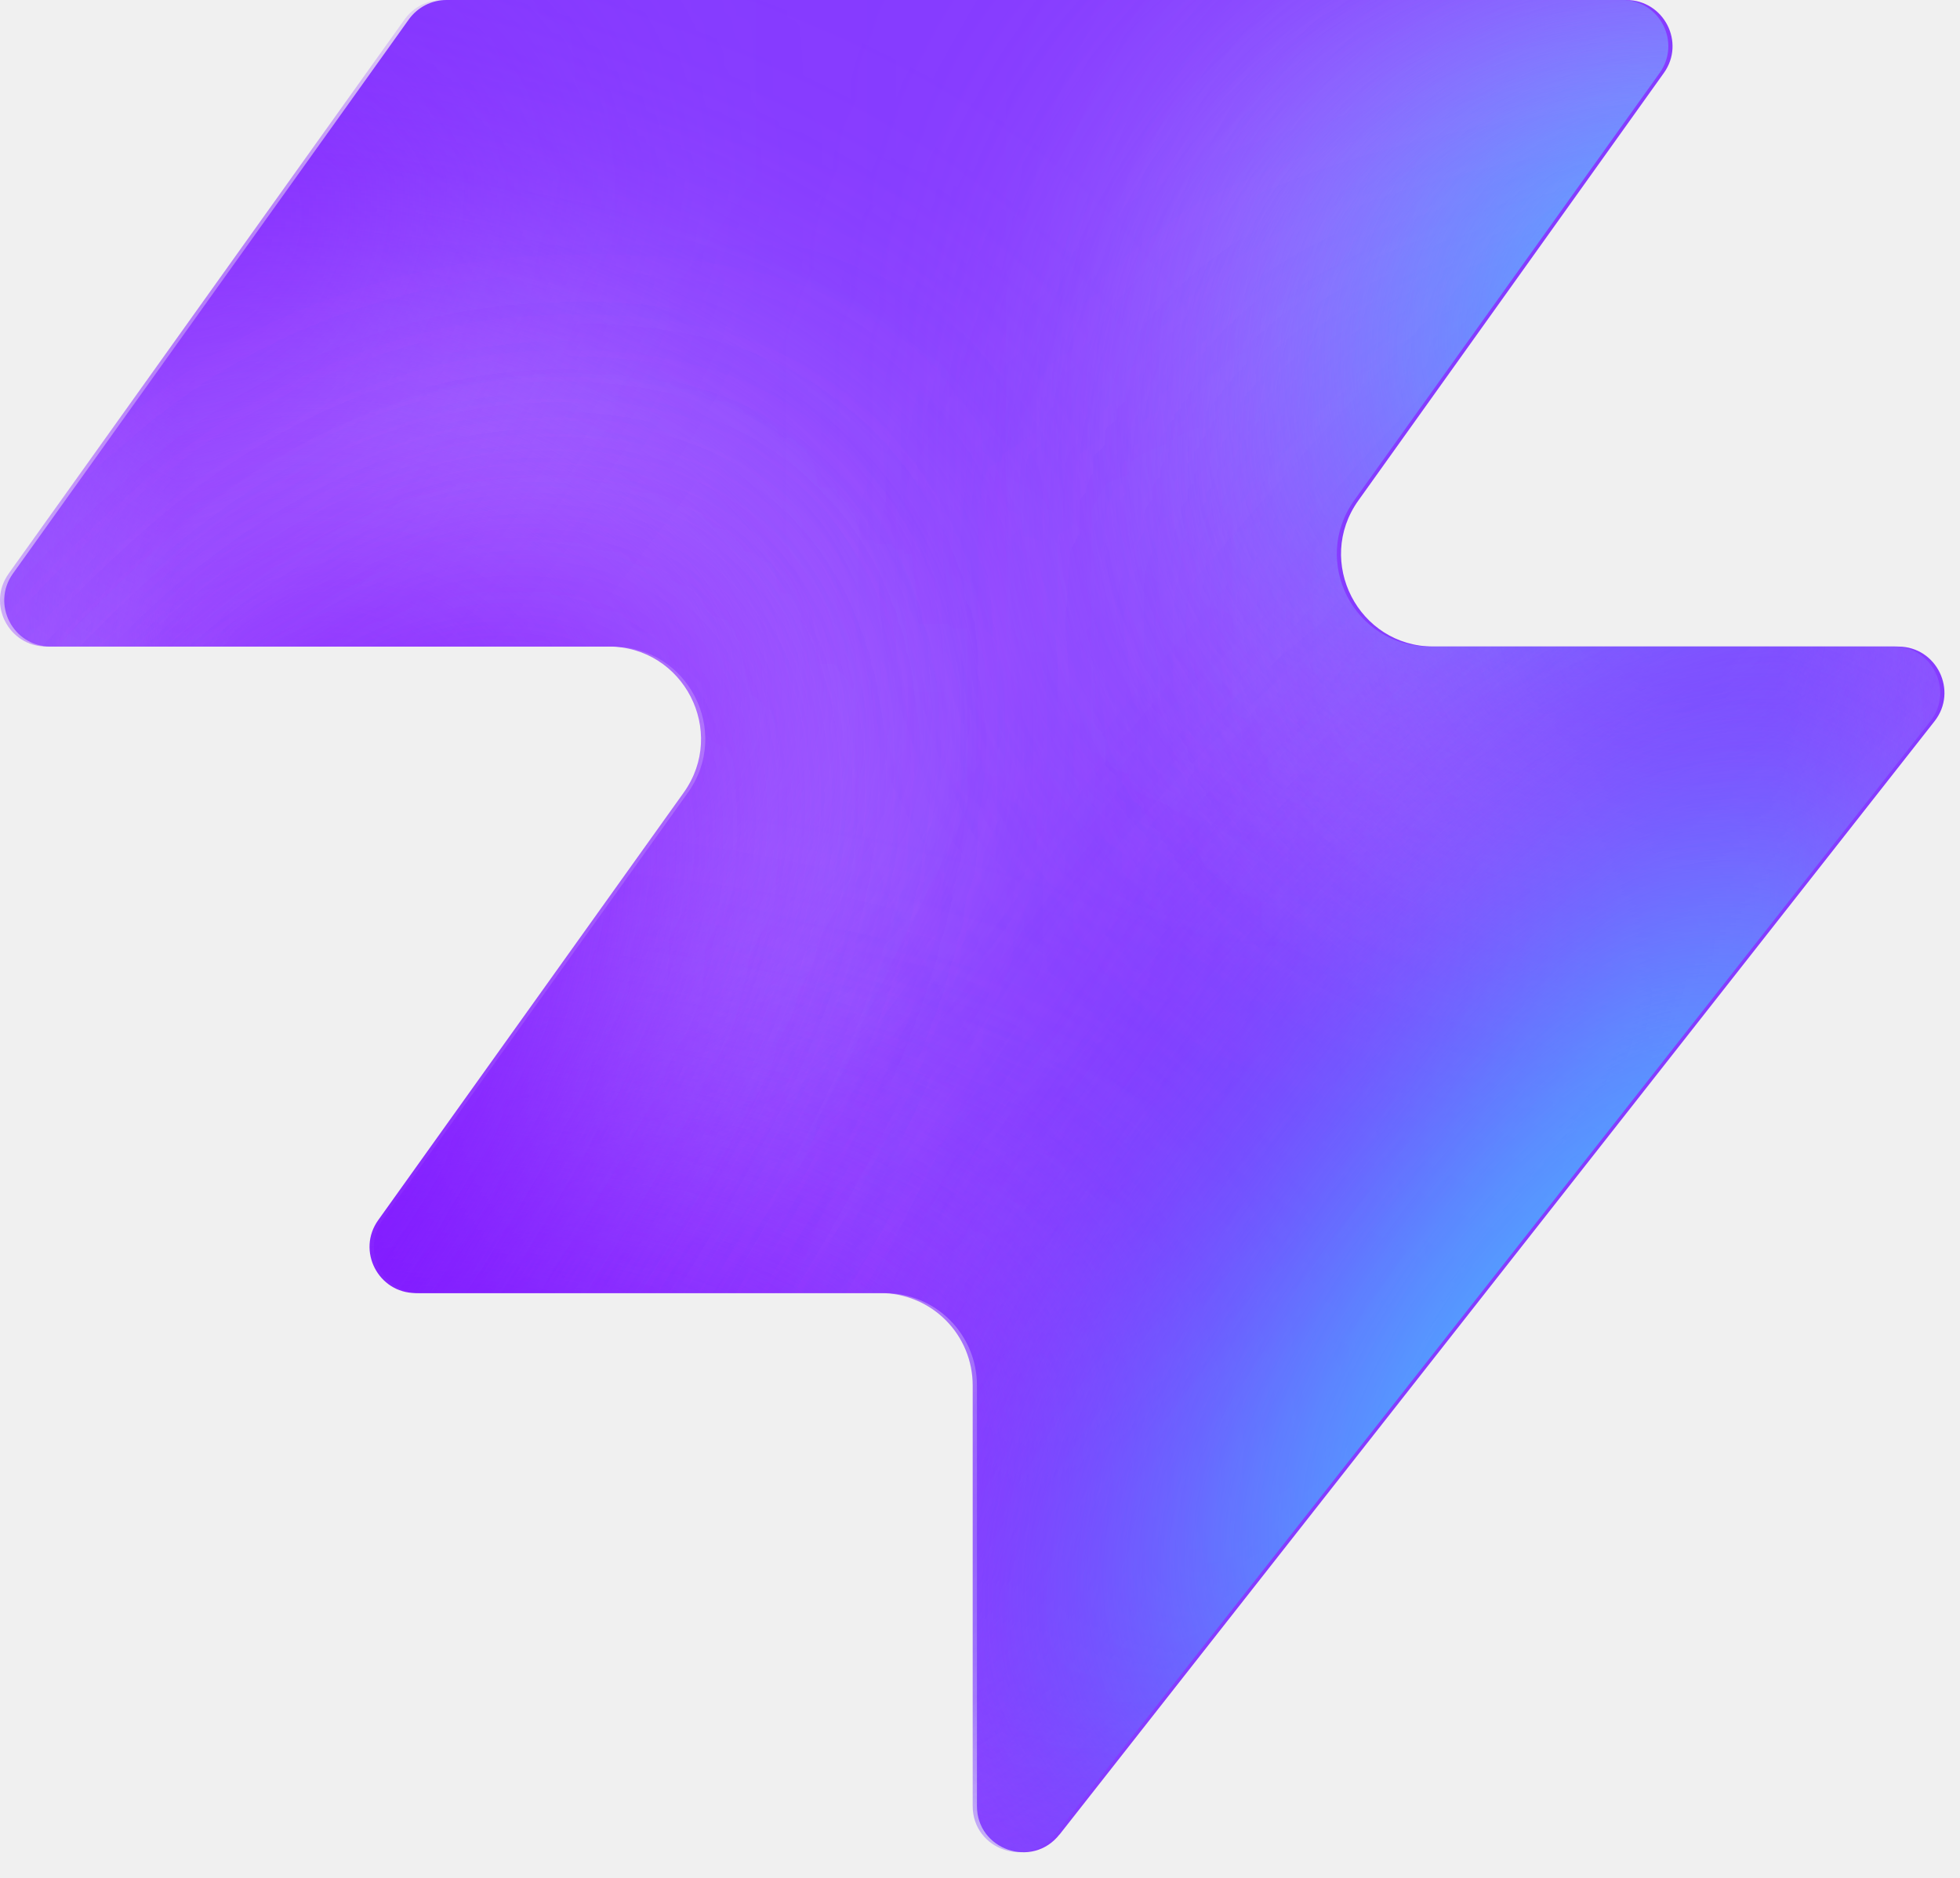
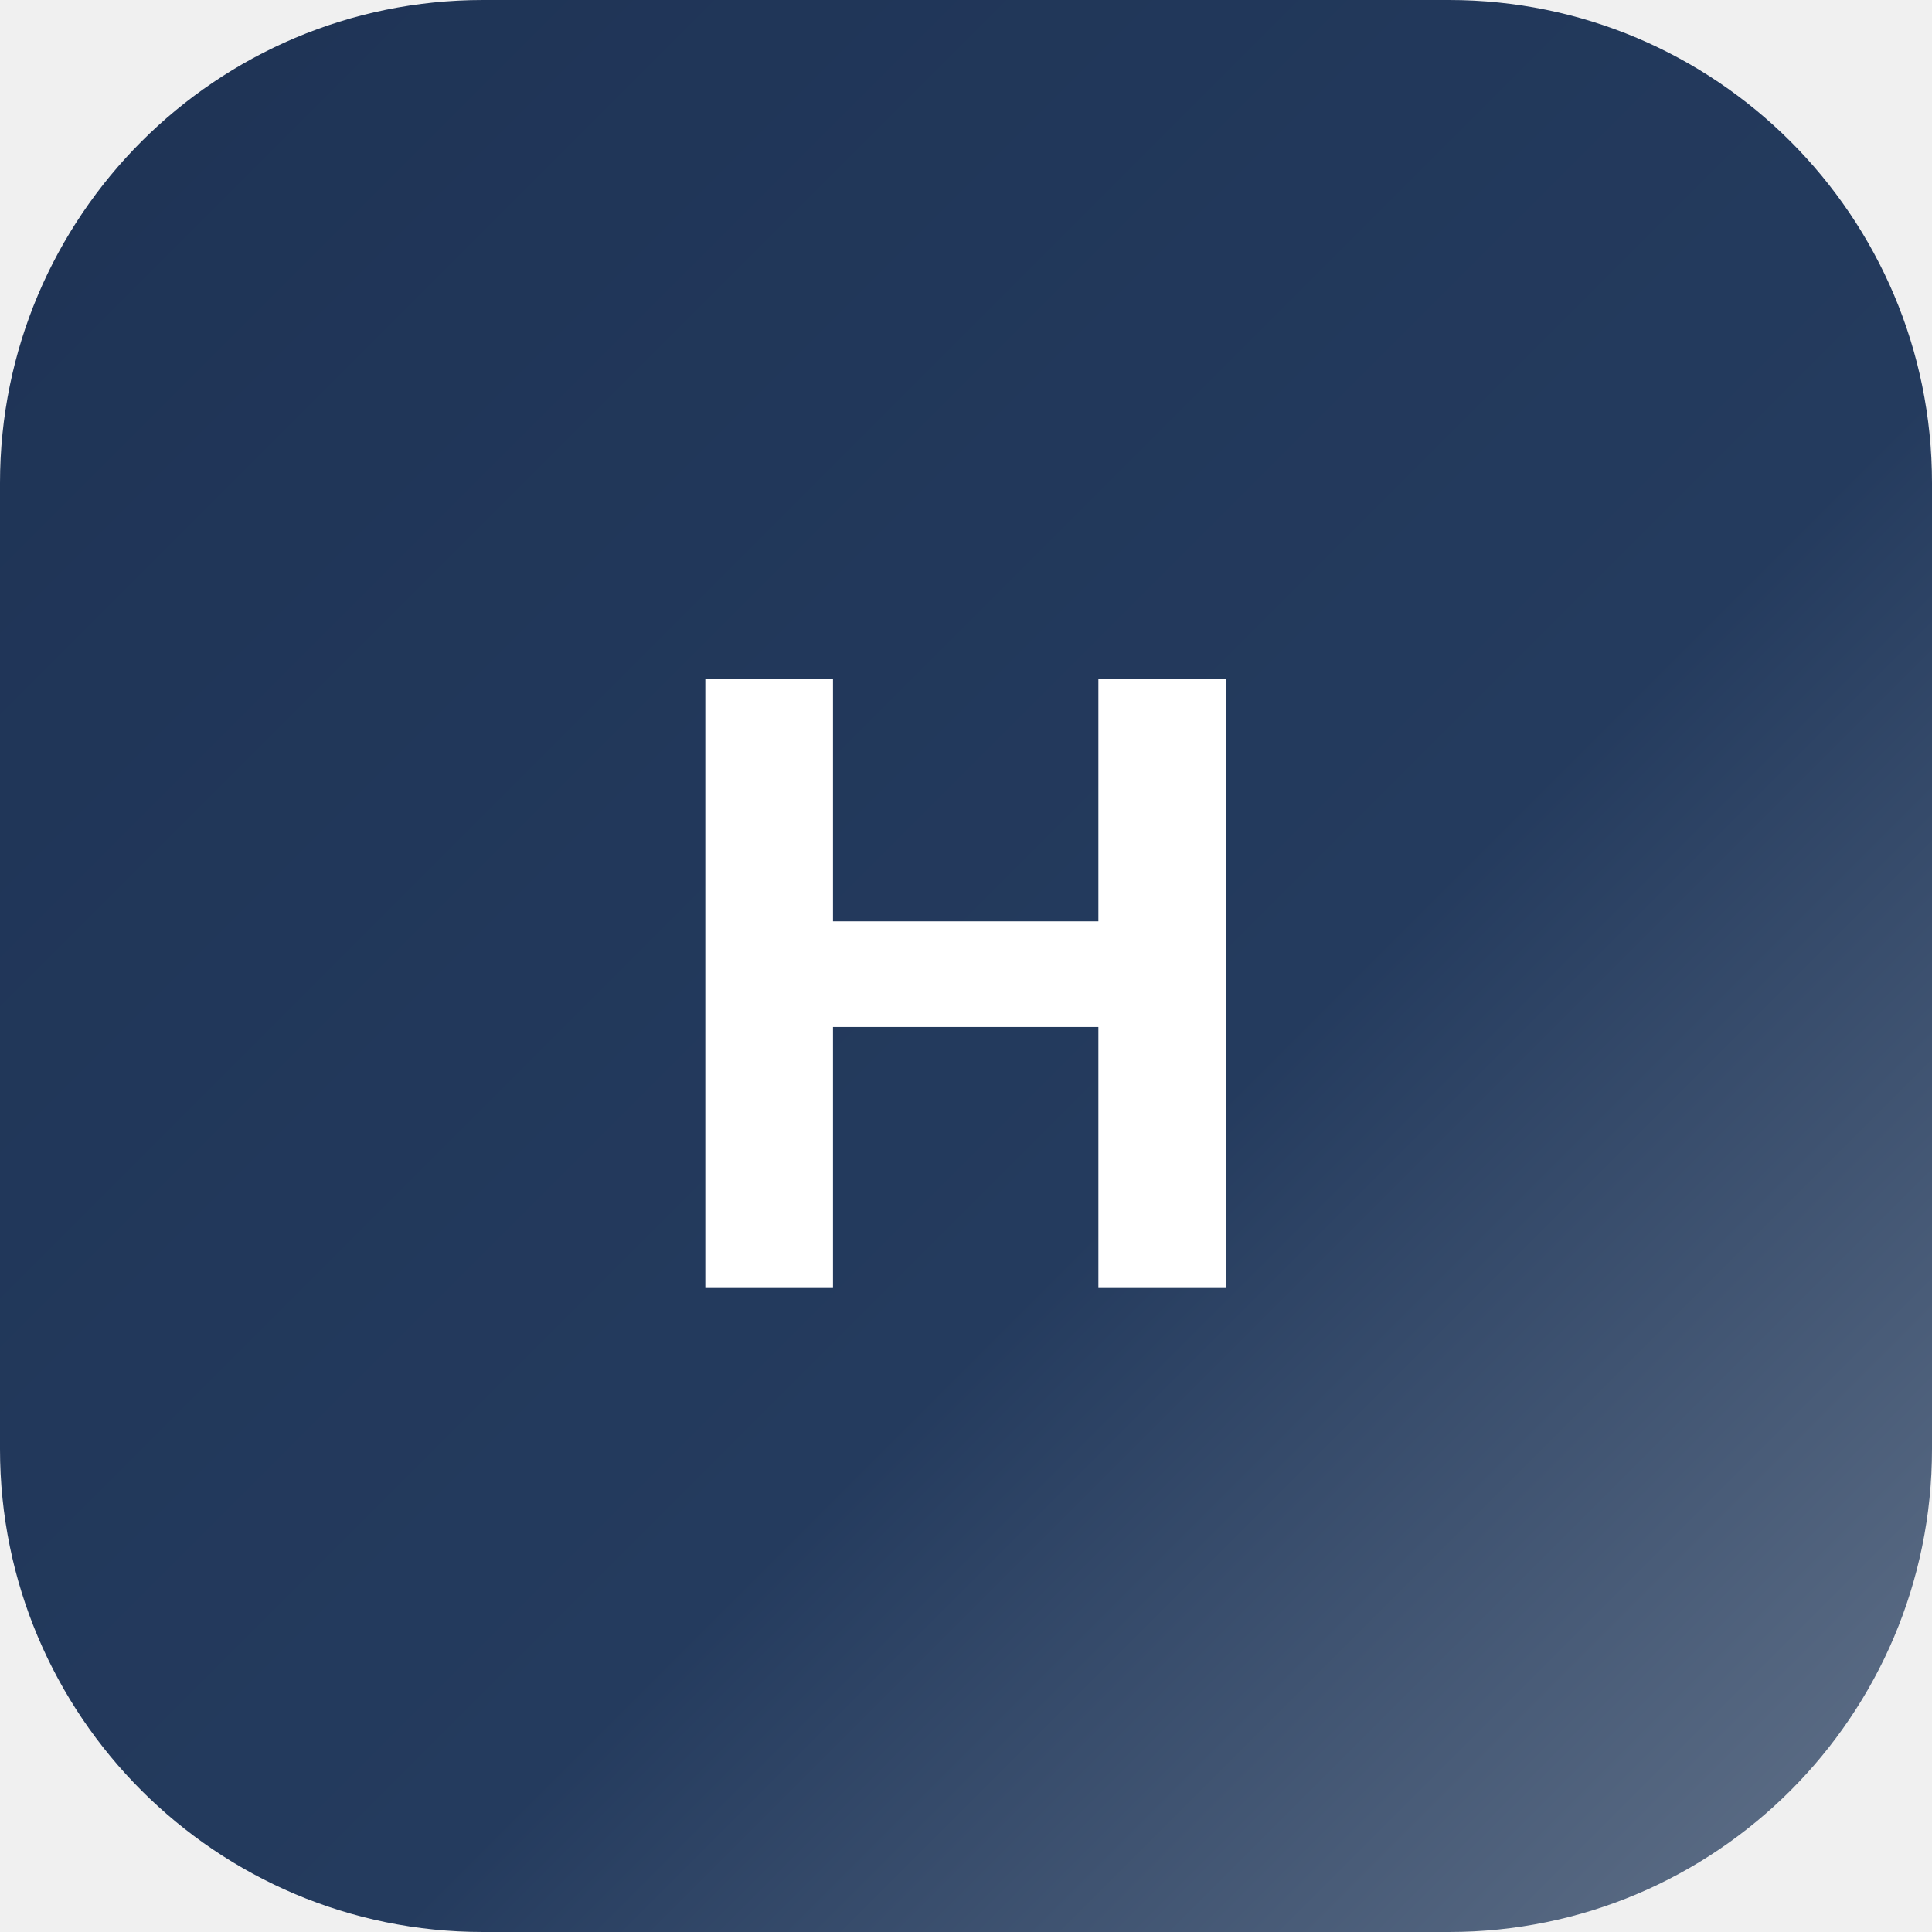
- <svg xmlns="http://www.w3.org/2000/svg" width="48" height="46" fill="none" viewBox="0 0 48 46">
-   <path fill="#863bff" d="M25.946 44.938c-.664.845-2.021.375-2.021-.698V33.937a2.26 2.26 0 0 0-2.262-2.262H10.287c-.92 0-1.456-1.04-.92-1.788l7.48-10.471c1.07-1.497 0-3.578-1.842-3.578H1.237c-.92 0-1.456-1.04-.92-1.788L10.013.474c.214-.297.556-.474.92-.474h28.894c.92 0 1.456 1.04.92 1.788l-7.48 10.471c-1.07 1.498 0 3.579 1.842 3.579h11.377c.943 0 1.473 1.088.89 1.83L25.947 44.94z" style="fill:#863bff;fill:color(display-p3 .525 .23 1);fill-opacity:1" />
-   <mask id="a" width="48" height="46" x="0" y="0" maskUnits="userSpaceOnUse" style="mask-type:alpha">
-     <path fill="#000" d="M25.842 44.938c-.664.844-2.021.375-2.021-.698V33.937a2.26 2.26 0 0 0-2.262-2.262H10.183c-.92 0-1.456-1.04-.92-1.788l7.48-10.471c1.07-1.498 0-3.579-1.842-3.579H1.133c-.92 0-1.456-1.04-.92-1.787L9.91.473c.214-.297.556-.474.92-.474h28.894c.92 0 1.456 1.04.92 1.788l-7.48 10.471c-1.07 1.498 0 3.578 1.842 3.578h11.377c.943 0 1.473 1.088.89 1.832L25.843 44.94z" style="fill:#000;fill-opacity:1" />
-   </mask>
-   <g mask="url(#a)">
-     <g filter="url(#b)">
-       <ellipse cx="5.508" cy="14.704" fill="#ede6ff" rx="5.508" ry="14.704" style="fill:#ede6ff;fill:color(display-p3 .927 .903 1);fill-opacity:1" transform="matrix(.00324 1 1 -.00324 -4.47 31.516)" />
-     </g>
-     <g filter="url(#c)">
-       <ellipse cx="10.399" cy="29.851" fill="#ede6ff" rx="10.399" ry="29.851" style="fill:#ede6ff;fill:color(display-p3 .927 .903 1);fill-opacity:1" transform="matrix(.00324 1 1 -.00324 -39.328 7.883)" />
-     </g>
-     <g filter="url(#d)">
-       <ellipse cx="5.508" cy="30.487" fill="#7e14ff" rx="5.508" ry="30.487" style="fill:#7e14ff;fill:color(display-p3 .492 .077 1);fill-opacity:1" transform="rotate(89.814 -25.913 -14.639)scale(1 -1)" />
-     </g>
-     <g filter="url(#e)">
-       <ellipse cx="5.508" cy="30.599" fill="#7e14ff" rx="5.508" ry="30.599" style="fill:#7e14ff;fill:color(display-p3 .492 .077 1);fill-opacity:1" transform="rotate(89.814 -32.644 -3.334)scale(1 -1)" />
-     </g>
-     <g filter="url(#f)">
-       <ellipse cx="5.508" cy="30.599" fill="#7e14ff" rx="5.508" ry="30.599" style="fill:#7e14ff;fill:color(display-p3 .492 .077 1);fill-opacity:1" transform="matrix(.00324 1 1 -.00324 -34.34 30.47)" />
-     </g>
-     <g filter="url(#g)">
-       <ellipse cx="14.072" cy="22.078" fill="#ede6ff" rx="14.072" ry="22.078" style="fill:#ede6ff;fill:color(display-p3 .927 .903 1);fill-opacity:1" transform="rotate(93.35 24.506 48.493)scale(-1 1)" />
-     </g>
-     <g filter="url(#h)">
-       <ellipse cx="3.47" cy="21.501" fill="#7e14ff" rx="3.47" ry="21.501" style="fill:#7e14ff;fill:color(display-p3 .492 .077 1);fill-opacity:1" transform="rotate(89.009 28.708 47.59)scale(-1 1)" />
-     </g>
-     <g filter="url(#i)">
-       <ellipse cx="3.47" cy="21.501" fill="#7e14ff" rx="3.47" ry="21.501" style="fill:#7e14ff;fill:color(display-p3 .492 .077 1);fill-opacity:1" transform="rotate(89.009 28.708 47.59)scale(-1 1)" />
-     </g>
-     <g filter="url(#j)">
-       <ellipse cx=".387" cy="8.972" fill="#7e14ff" rx="4.407" ry="29.108" style="fill:#7e14ff;fill:color(display-p3 .492 .077 1);fill-opacity:1" transform="rotate(39.51 .387 8.972)" />
-     </g>
-     <g filter="url(#k)">
-       <ellipse cx="47.523" cy="-6.092" fill="#7e14ff" rx="4.407" ry="29.108" style="fill:#7e14ff;fill:color(display-p3 .492 .077 1);fill-opacity:1" transform="rotate(37.892 47.523 -6.092)" />
-     </g>
-     <g filter="url(#l)">
-       <ellipse cx="41.412" cy="6.333" fill="#47bfff" rx="5.971" ry="9.665" style="fill:#47bfff;fill:color(display-p3 .28 .748 1);fill-opacity:1" transform="rotate(37.892 41.412 6.333)" />
-     </g>
-     <g filter="url(#m)">
-       <ellipse cx="-1.879" cy="38.332" fill="#7e14ff" rx="4.407" ry="29.108" style="fill:#7e14ff;fill:color(display-p3 .492 .077 1);fill-opacity:1" transform="rotate(37.892 -1.88 38.332)" />
-     </g>
-     <g filter="url(#n)">
-       <ellipse cx="-1.879" cy="38.332" fill="#7e14ff" rx="4.407" ry="29.108" style="fill:#7e14ff;fill:color(display-p3 .492 .077 1);fill-opacity:1" transform="rotate(37.892 -1.88 38.332)" />
-     </g>
-     <g filter="url(#o)">
-       <ellipse cx="35.651" cy="29.907" fill="#7e14ff" rx="4.407" ry="29.108" style="fill:#7e14ff;fill:color(display-p3 .492 .077 1);fill-opacity:1" transform="rotate(37.892 35.651 29.907)" />
-     </g>
-     <g filter="url(#p)">
-       <ellipse cx="38.418" cy="32.4" fill="#47bfff" rx="5.971" ry="15.297" style="fill:#47bfff;fill:color(display-p3 .28 .748 1);fill-opacity:1" transform="rotate(37.892 38.418 32.4)" />
-     </g>
-   </g>
+ <svg xmlns="http://www.w3.org/2000/svg" width="48" height="48" viewBox="0 0 48 48">
  <defs>
-     <filter id="b" width="60.045" height="41.654" x="-19.77" y="16.149" color-interpolation-filters="sRGB" filterUnits="userSpaceOnUse">
-       <feFlood flood-opacity="0" result="BackgroundImageFix" />
-       <feBlend in="SourceGraphic" in2="BackgroundImageFix" result="shape" />
-       <feGaussianBlur result="effect1_foregroundBlur_2002_17158" stdDeviation="7.659" />
-     </filter>
-     <filter id="c" width="90.34" height="51.437" x="-54.613" y="-7.533" color-interpolation-filters="sRGB" filterUnits="userSpaceOnUse">
-       <feFlood flood-opacity="0" result="BackgroundImageFix" />
-       <feBlend in="SourceGraphic" in2="BackgroundImageFix" result="shape" />
-       <feGaussianBlur result="effect1_foregroundBlur_2002_17158" stdDeviation="7.659" />
-     </filter>
-     <filter id="d" width="79.355" height="29.4" x="-49.64" y="2.03" color-interpolation-filters="sRGB" filterUnits="userSpaceOnUse">
-       <feFlood flood-opacity="0" result="BackgroundImageFix" />
-       <feBlend in="SourceGraphic" in2="BackgroundImageFix" result="shape" />
-       <feGaussianBlur result="effect1_foregroundBlur_2002_17158" stdDeviation="4.596" />
-     </filter>
-     <filter id="e" width="79.579" height="29.4" x="-45.045" y="20.029" color-interpolation-filters="sRGB" filterUnits="userSpaceOnUse">
-       <feFlood flood-opacity="0" result="BackgroundImageFix" />
-       <feBlend in="SourceGraphic" in2="BackgroundImageFix" result="shape" />
-       <feGaussianBlur result="effect1_foregroundBlur_2002_17158" stdDeviation="4.596" />
-     </filter>
-     <filter id="f" width="79.579" height="29.4" x="-43.513" y="21.178" color-interpolation-filters="sRGB" filterUnits="userSpaceOnUse">
-       <feFlood flood-opacity="0" result="BackgroundImageFix" />
-       <feBlend in="SourceGraphic" in2="BackgroundImageFix" result="shape" />
-       <feGaussianBlur result="effect1_foregroundBlur_2002_17158" stdDeviation="4.596" />
-     </filter>
-     <filter id="g" width="74.749" height="58.852" x="15.756" y="-17.901" color-interpolation-filters="sRGB" filterUnits="userSpaceOnUse">
-       <feFlood flood-opacity="0" result="BackgroundImageFix" />
-       <feBlend in="SourceGraphic" in2="BackgroundImageFix" result="shape" />
-       <feGaussianBlur result="effect1_foregroundBlur_2002_17158" stdDeviation="7.659" />
-     </filter>
-     <filter id="h" width="61.377" height="25.362" x="23.548" y="2.284" color-interpolation-filters="sRGB" filterUnits="userSpaceOnUse">
-       <feFlood flood-opacity="0" result="BackgroundImageFix" />
-       <feBlend in="SourceGraphic" in2="BackgroundImageFix" result="shape" />
-       <feGaussianBlur result="effect1_foregroundBlur_2002_17158" stdDeviation="4.596" />
-     </filter>
-     <filter id="i" width="61.377" height="25.362" x="23.548" y="2.284" color-interpolation-filters="sRGB" filterUnits="userSpaceOnUse">
-       <feFlood flood-opacity="0" result="BackgroundImageFix" />
-       <feBlend in="SourceGraphic" in2="BackgroundImageFix" result="shape" />
-       <feGaussianBlur result="effect1_foregroundBlur_2002_17158" stdDeviation="4.596" />
-     </filter>
-     <filter id="j" width="56.045" height="63.649" x="-27.636" y="-22.853" color-interpolation-filters="sRGB" filterUnits="userSpaceOnUse">
-       <feFlood flood-opacity="0" result="BackgroundImageFix" />
-       <feBlend in="SourceGraphic" in2="BackgroundImageFix" result="shape" />
-       <feGaussianBlur result="effect1_foregroundBlur_2002_17158" stdDeviation="4.596" />
-     </filter>
-     <filter id="k" width="54.814" height="64.646" x="20.116" y="-38.415" color-interpolation-filters="sRGB" filterUnits="userSpaceOnUse">
-       <feFlood flood-opacity="0" result="BackgroundImageFix" />
-       <feBlend in="SourceGraphic" in2="BackgroundImageFix" result="shape" />
-       <feGaussianBlur result="effect1_foregroundBlur_2002_17158" stdDeviation="4.596" />
-     </filter>
-     <filter id="l" width="33.541" height="35.313" x="24.641" y="-11.323" color-interpolation-filters="sRGB" filterUnits="userSpaceOnUse">
-       <feFlood flood-opacity="0" result="BackgroundImageFix" />
-       <feBlend in="SourceGraphic" in2="BackgroundImageFix" result="shape" />
-       <feGaussianBlur result="effect1_foregroundBlur_2002_17158" stdDeviation="4.596" />
-     </filter>
-     <filter id="m" width="54.814" height="64.646" x="-29.286" y="6.009" color-interpolation-filters="sRGB" filterUnits="userSpaceOnUse">
-       <feFlood flood-opacity="0" result="BackgroundImageFix" />
-       <feBlend in="SourceGraphic" in2="BackgroundImageFix" result="shape" />
-       <feGaussianBlur result="effect1_foregroundBlur_2002_17158" stdDeviation="4.596" />
-     </filter>
-     <filter id="n" width="54.814" height="64.646" x="-29.286" y="6.009" color-interpolation-filters="sRGB" filterUnits="userSpaceOnUse">
-       <feFlood flood-opacity="0" result="BackgroundImageFix" />
-       <feBlend in="SourceGraphic" in2="BackgroundImageFix" result="shape" />
-       <feGaussianBlur result="effect1_foregroundBlur_2002_17158" stdDeviation="4.596" />
-     </filter>
-     <filter id="o" width="54.814" height="64.646" x="8.244" y="-2.416" color-interpolation-filters="sRGB" filterUnits="userSpaceOnUse">
-       <feFlood flood-opacity="0" result="BackgroundImageFix" />
-       <feBlend in="SourceGraphic" in2="BackgroundImageFix" result="shape" />
-       <feGaussianBlur result="effect1_foregroundBlur_2002_17158" stdDeviation="4.596" />
-     </filter>
-     <filter id="p" width="39.409" height="43.623" x="18.713" y="10.588" color-interpolation-filters="sRGB" filterUnits="userSpaceOnUse">
-       <feFlood flood-opacity="0" result="BackgroundImageFix" />
-       <feBlend in="SourceGraphic" in2="BackgroundImageFix" result="shape" />
-       <feGaussianBlur result="effect1_foregroundBlur_2002_17158" stdDeviation="4.596" />
-     </filter>
+     <linearGradient id="hirdavatGradient" x1="0" y1="0" x2="1" y2="1">
+       <stop offset="0%" stop-color="#1e3355" />
+       <stop offset="60%" stop-color="#243b5e" />
+       <stop offset="100%" stop-color="#64748b" />
+     </linearGradient>
  </defs>
+   <rect width="48" height="48" rx="12" fill="url(#hirdavatGradient)" />
+   <text x="24" y="32" font-family="Arial, sans-serif" font-size="22" font-weight="800" fill="#ffffff" text-anchor="middle">H</text>
</svg>
